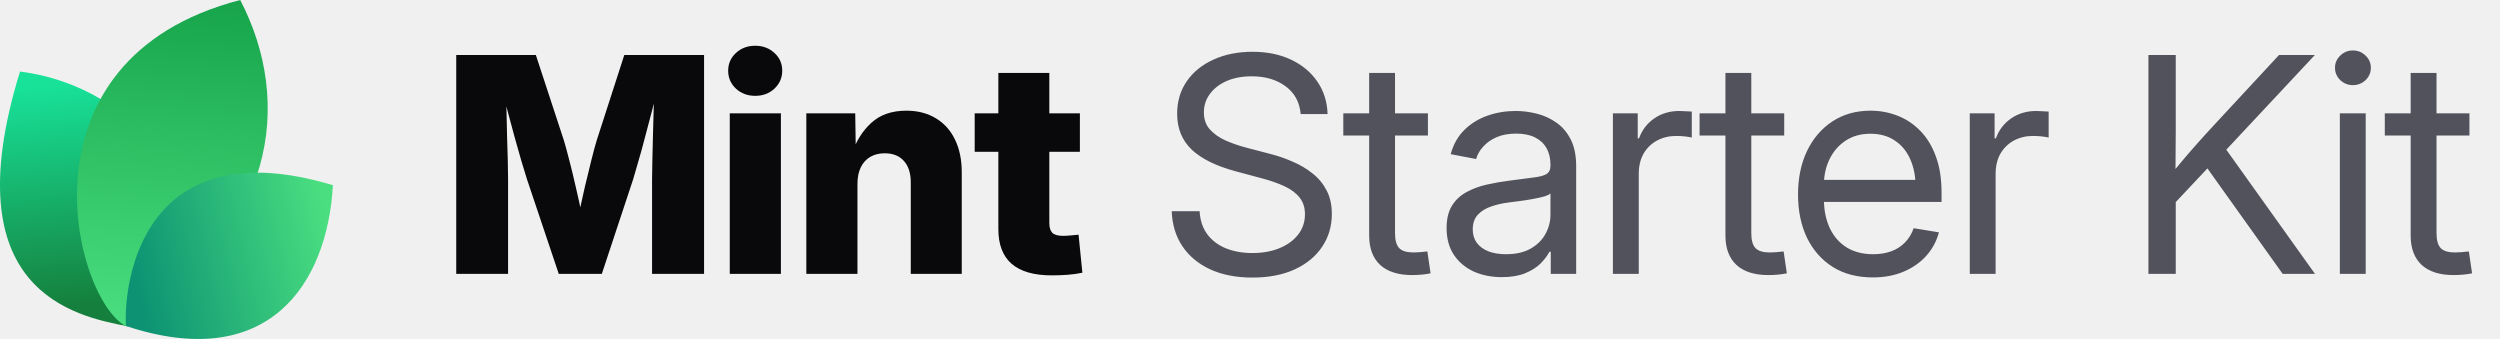
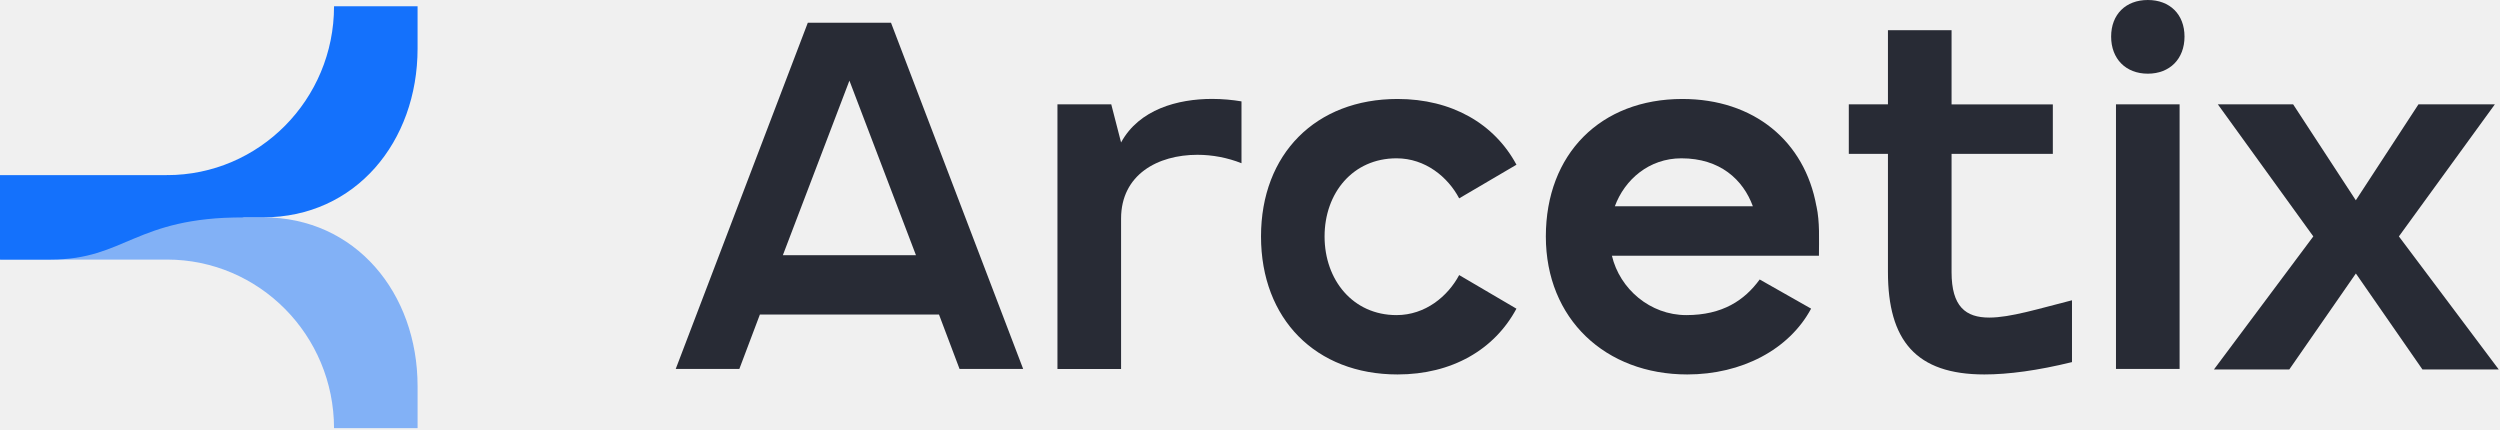
- <svg xmlns="http://www.w3.org/2000/svg" width="177" height="24" viewBox="0 0 177 24" fill="none">
-   <path d="M9.061 23.108C5.268 22.377 -3.391 20.627 1.417 5.064C9.634 6.099 16.973 14.064 9.061 23.108Z" fill="url(#paint0_linear_17557_2020)" />
-   <path d="M8.919 23.094C5.276 21.222 0.784 4.209 17.007 0C20.757 7.193 19.621 16.545 8.919 23.094Z" fill="url(#paint1_linear_17557_2020)" />
-   <path d="M8.914 23.079C8.735 19.882 10.159 9.085 23.57 13.111C23.181 20.123 18.984 26.418 8.914 23.079Z" fill="url(#paint2_linear_17557_2020)" />
-   <path d="M32.301 19.392V3.894H37.938L39.925 9.948C40.036 10.315 40.164 10.787 40.31 11.362C40.462 11.938 40.611 12.552 40.757 13.204C40.91 13.855 41.048 14.483 41.173 15.086C41.305 15.682 41.412 16.192 41.495 16.615H40.695C40.771 16.192 40.871 15.682 40.996 15.086C41.128 14.49 41.267 13.866 41.412 13.214C41.565 12.562 41.714 11.948 41.86 11.373C42.005 10.79 42.133 10.315 42.244 9.948L44.2 3.894H49.848V19.392H46.166V12.704C46.166 12.357 46.173 11.917 46.187 11.383C46.2 10.849 46.214 10.27 46.228 9.646C46.249 9.022 46.266 8.391 46.28 7.753C46.301 7.115 46.311 6.519 46.311 5.964H46.623C46.485 6.561 46.332 7.181 46.166 7.826C45.999 8.471 45.833 9.102 45.666 9.719C45.507 10.336 45.351 10.901 45.198 11.414C45.053 11.928 44.928 12.357 44.824 12.704L42.608 19.392H39.561L37.314 12.704C37.203 12.357 37.072 11.928 36.919 11.414C36.773 10.901 36.614 10.34 36.441 9.729C36.274 9.112 36.104 8.481 35.931 7.836C35.764 7.192 35.608 6.567 35.463 5.964H35.827C35.834 6.512 35.844 7.105 35.858 7.743C35.872 8.374 35.886 9.005 35.9 9.636C35.92 10.26 35.938 10.839 35.952 11.373C35.965 11.907 35.972 12.351 35.972 12.704V19.392H32.301ZM51.668 19.392V8.024H55.288V19.392H51.668ZM53.468 6.786C52.927 6.786 52.473 6.616 52.105 6.276C51.738 5.93 51.554 5.507 51.554 5.007C51.554 4.508 51.738 4.088 52.105 3.749C52.473 3.409 52.927 3.239 53.468 3.239C54.009 3.239 54.463 3.409 54.83 3.749C55.198 4.082 55.382 4.501 55.382 5.007C55.382 5.507 55.198 5.93 54.83 6.276C54.463 6.616 54.009 6.786 53.468 6.786ZM60.708 13.027V19.392H57.088V8.024H60.551L60.593 10.967H60.281C60.593 10.024 61.061 9.268 61.685 8.7C62.309 8.124 63.138 7.836 64.171 7.836C64.975 7.836 65.672 8.017 66.262 8.377C66.851 8.731 67.302 9.234 67.614 9.885C67.933 10.537 68.092 11.307 68.092 12.194V19.392H64.483V12.912C64.483 12.26 64.32 11.754 63.994 11.394C63.675 11.033 63.221 10.853 62.632 10.853C62.25 10.853 61.914 10.936 61.623 11.102C61.332 11.269 61.106 11.515 60.947 11.841C60.787 12.16 60.708 12.555 60.708 13.027ZM76.456 8.024V10.749H69.008V8.024H76.456ZM70.683 5.163H74.292V15.783C74.292 16.102 74.361 16.334 74.5 16.48C74.646 16.625 74.899 16.698 75.259 16.698C75.405 16.698 75.596 16.688 75.831 16.667C76.074 16.646 76.251 16.629 76.362 16.615L76.632 19.309C76.313 19.378 75.963 19.427 75.582 19.455C75.207 19.482 74.836 19.496 74.469 19.496C73.2 19.496 72.25 19.222 71.619 18.674C70.995 18.127 70.683 17.308 70.683 16.22V5.163Z" fill="#09090B" />
-   <path d="M88.667 19.652C87.523 19.652 86.528 19.458 85.682 19.07C84.843 18.681 84.188 18.137 83.716 17.437C83.245 16.736 82.992 15.908 82.957 14.951H84.933C84.968 15.596 85.148 16.14 85.474 16.584C85.8 17.021 86.24 17.354 86.795 17.582C87.35 17.804 87.974 17.915 88.667 17.915C89.388 17.915 90.026 17.801 90.581 17.572C91.143 17.343 91.583 17.024 91.902 16.615C92.228 16.199 92.391 15.717 92.391 15.169C92.391 14.698 92.266 14.306 92.017 13.994C91.767 13.675 91.413 13.408 90.956 13.193C90.498 12.978 89.954 12.787 89.323 12.621L87.502 12.132C86.123 11.765 85.082 11.255 84.382 10.603C83.689 9.944 83.342 9.095 83.342 8.055C83.342 7.174 83.571 6.404 84.028 5.746C84.486 5.087 85.117 4.577 85.921 4.217C86.726 3.849 87.645 3.666 88.678 3.666C89.718 3.666 90.63 3.853 91.413 4.227C92.204 4.602 92.824 5.122 93.275 5.787C93.726 6.446 93.965 7.209 93.993 8.076H92.089C92.013 7.23 91.656 6.574 91.018 6.11C90.387 5.638 89.586 5.403 88.615 5.403C87.95 5.403 87.36 5.513 86.847 5.735C86.341 5.957 85.946 6.262 85.661 6.651C85.377 7.032 85.235 7.469 85.235 7.961C85.235 8.447 85.377 8.849 85.661 9.168C85.946 9.48 86.317 9.74 86.774 9.948C87.232 10.149 87.724 10.319 88.251 10.457L89.884 10.884C90.439 11.023 90.977 11.206 91.496 11.435C92.023 11.657 92.495 11.934 92.911 12.267C93.334 12.593 93.67 12.995 93.92 13.474C94.17 13.945 94.294 14.504 94.294 15.149C94.294 16.015 94.066 16.788 93.608 17.468C93.157 18.148 92.512 18.681 91.673 19.07C90.834 19.458 89.832 19.652 88.667 19.652ZM101.097 8.024V9.594H95.106V8.024H101.097ZM96.937 5.163H98.767V16.521C98.767 17 98.865 17.347 99.059 17.562C99.26 17.77 99.6 17.874 100.078 17.874C100.21 17.874 100.366 17.867 100.546 17.853C100.733 17.832 100.903 17.815 101.056 17.801L101.285 19.351C101.097 19.392 100.886 19.423 100.65 19.444C100.414 19.465 100.189 19.475 99.974 19.475C98.996 19.475 98.244 19.236 97.717 18.758C97.197 18.272 96.937 17.579 96.937 16.677V5.163ZM106.33 19.621C105.595 19.621 104.932 19.489 104.343 19.226C103.754 18.955 103.285 18.564 102.939 18.05C102.592 17.53 102.419 16.896 102.419 16.147C102.419 15.495 102.547 14.965 102.804 14.556C103.06 14.146 103.403 13.828 103.833 13.599C104.263 13.363 104.742 13.186 105.269 13.068C105.796 12.95 106.333 12.857 106.881 12.787C107.574 12.69 108.132 12.617 108.555 12.569C108.978 12.52 109.287 12.441 109.481 12.33C109.675 12.212 109.772 12.014 109.772 11.737V11.654C109.772 11.203 109.679 10.815 109.492 10.489C109.311 10.163 109.041 9.91 108.68 9.729C108.32 9.549 107.872 9.459 107.338 9.459C106.805 9.459 106.34 9.546 105.945 9.719C105.556 9.892 105.241 10.118 104.998 10.395C104.755 10.665 104.593 10.953 104.509 11.258L102.71 10.915C102.897 10.222 103.22 9.65 103.677 9.199C104.135 8.748 104.679 8.412 105.31 8.19C105.941 7.968 106.607 7.857 107.307 7.857C107.8 7.857 108.295 7.92 108.795 8.044C109.301 8.169 109.765 8.381 110.188 8.679C110.611 8.97 110.951 9.369 111.208 9.875C111.464 10.374 111.593 11.005 111.593 11.768V19.392H109.793V17.822H109.7C109.568 18.085 109.363 18.359 109.086 18.643C108.809 18.921 108.444 19.153 107.994 19.34C107.543 19.527 106.988 19.621 106.33 19.621ZM106.621 17.998C107.321 17.998 107.904 17.867 108.368 17.603C108.84 17.333 109.19 16.986 109.419 16.563C109.654 16.133 109.772 15.682 109.772 15.211V13.692C109.703 13.769 109.554 13.841 109.325 13.911C109.096 13.973 108.829 14.032 108.524 14.088C108.226 14.143 107.921 14.192 107.609 14.233C107.304 14.275 107.033 14.309 106.798 14.337C106.354 14.393 105.938 14.49 105.549 14.628C105.168 14.76 104.86 14.954 104.624 15.211C104.388 15.467 104.27 15.811 104.27 16.241C104.27 16.615 104.367 16.934 104.561 17.198C104.762 17.461 105.04 17.662 105.393 17.801C105.747 17.933 106.156 17.998 106.621 17.998ZM114.193 19.392V8.024H115.951V9.792H116.045C116.253 9.209 116.61 8.741 117.116 8.388C117.622 8.034 118.219 7.857 118.905 7.857C119.058 7.857 119.217 7.864 119.384 7.878C119.55 7.885 119.682 7.892 119.779 7.899V9.74C119.716 9.719 119.578 9.695 119.363 9.667C119.155 9.639 118.922 9.625 118.666 9.625C118.174 9.625 117.726 9.733 117.324 9.948C116.922 10.163 116.603 10.471 116.367 10.874C116.138 11.276 116.024 11.758 116.024 12.319V19.392H114.193ZM126.322 8.024V9.594H120.33V8.024H126.322ZM122.161 5.163H123.992V16.521C123.992 17 124.089 17.347 124.283 17.562C124.484 17.77 124.824 17.874 125.302 17.874C125.434 17.874 125.59 17.867 125.77 17.853C125.958 17.832 126.127 17.815 126.28 17.801L126.509 19.351C126.322 19.392 126.11 19.423 125.874 19.444C125.639 19.465 125.413 19.475 125.198 19.475C124.221 19.475 123.468 19.236 122.941 18.758C122.421 18.272 122.161 17.579 122.161 16.677V5.163ZM132.604 19.642C131.502 19.642 130.555 19.396 129.765 18.903C128.974 18.404 128.364 17.714 127.934 16.834C127.511 15.946 127.3 14.927 127.3 13.775C127.3 12.611 127.511 11.584 127.934 10.697C128.364 9.802 128.964 9.102 129.734 8.596C130.51 8.089 131.408 7.836 132.428 7.836C133.1 7.836 133.738 7.954 134.341 8.19C134.952 8.426 135.489 8.783 135.954 9.261C136.425 9.74 136.793 10.343 137.056 11.071C137.327 11.792 137.462 12.645 137.462 13.63V14.296H128.433V12.735H136.463L135.631 13.297C135.631 12.541 135.506 11.876 135.257 11.3C135.007 10.725 134.643 10.277 134.165 9.958C133.686 9.632 133.107 9.469 132.428 9.469C131.748 9.469 131.162 9.632 130.67 9.958C130.177 10.284 129.796 10.725 129.526 11.279C129.262 11.827 129.13 12.441 129.13 13.12V14.046C129.13 14.864 129.273 15.572 129.557 16.168C129.841 16.757 130.243 17.211 130.763 17.53C131.283 17.842 131.901 17.998 132.615 17.998C133.093 17.998 133.523 17.929 133.905 17.79C134.293 17.645 134.619 17.433 134.882 17.156C135.153 16.879 135.354 16.546 135.486 16.157L137.275 16.449C137.108 17.08 136.81 17.634 136.38 18.113C135.95 18.591 135.413 18.966 134.768 19.236C134.123 19.507 133.402 19.642 132.604 19.642ZM139.459 19.392V8.024H141.217V9.792H141.311C141.519 9.209 141.876 8.741 142.382 8.388C142.888 8.034 143.485 7.857 144.171 7.857C144.324 7.857 144.483 7.864 144.649 7.878C144.816 7.885 144.948 7.892 145.045 7.899V9.74C144.982 9.719 144.844 9.695 144.629 9.667C144.421 9.639 144.188 9.625 143.932 9.625C143.439 9.625 142.992 9.733 142.59 9.948C142.188 10.163 141.869 10.471 141.633 10.874C141.404 11.276 141.29 11.758 141.29 12.319V19.392H139.459ZM153.429 14.961V12.715C153.783 12.257 154.136 11.82 154.49 11.404C154.844 10.981 155.204 10.565 155.572 10.156C155.939 9.74 156.314 9.327 156.695 8.918L161.355 3.894H163.893L157.277 10.967H157.184L153.429 14.961ZM152.108 19.392V3.894H154.043V9.241L154.022 12.559L154.043 13.505V19.392H152.108ZM161.615 19.392L155.967 11.477L157.173 9.969L163.903 19.392H161.615ZM165.661 19.392V8.024H167.492V19.392H165.661ZM166.587 6.027C166.24 6.027 165.942 5.909 165.692 5.673C165.443 5.43 165.318 5.139 165.318 4.799C165.318 4.459 165.443 4.172 165.692 3.936C165.942 3.693 166.24 3.572 166.587 3.572C166.934 3.572 167.232 3.693 167.482 3.936C167.731 4.172 167.856 4.459 167.856 4.799C167.856 5.139 167.731 5.43 167.482 5.673C167.232 5.909 166.934 6.027 166.587 6.027ZM174.836 8.024V9.594H168.844V8.024H174.836ZM170.675 5.163H172.506V16.521C172.506 17 172.603 17.347 172.797 17.562C172.998 17.77 173.338 17.874 173.816 17.874C173.948 17.874 174.104 17.867 174.284 17.853C174.472 17.832 174.641 17.815 174.794 17.801L175.023 19.351C174.836 19.392 174.624 19.423 174.388 19.444C174.153 19.465 173.927 19.475 173.712 19.475C172.735 19.475 171.982 19.236 171.455 18.758C170.935 18.272 170.675 17.579 170.675 16.677V5.163Z" fill="#52525C" />
+ <svg xmlns="http://www.w3.org/2000/svg" width="163" height="28" viewBox="0 0 163 28" fill="none">
+   <g clip-path="url(#clip0_32200_135)">
+     <path opacity="0.5" d="M17.162 14.171C23.176 14.171 27.226 19.101 27.226 25.179V27.932H21.779C21.779 21.854 16.901 16.924 10.887 16.924H0L3.504 14.171H17.162Z" fill="#1471FC" />
+     <path d="M17.162 14.171C23.176 14.171 27.226 9.241 27.226 3.163V0.41H21.779C21.779 6.488 16.901 11.418 10.887 11.418L10.31 14.171H17.159H17.162Z" fill="#1471FC" />
+     <path d="M0 11.418V16.924H3.301C8.183 16.924 8.768 14.171 15.886 14.171L10.895 11.418H0Z" fill="#1471FC" />
+     <path d="M49.544 20.509L48.205 24.055H44.057L52.669 1.483H58.094L66.71 24.055H62.562L61.223 20.509H49.544ZM59.721 16.64L55.382 5.257L51.042 16.64H59.721Z" fill="#282B35" />
+     <path d="M80.942 10.641C80.048 10.286 79.061 10.093 78.07 10.093C75.486 10.093 73.094 11.383 73.094 14.254V24.059H68.946V6.804H72.454L73.094 9.288C74.273 7.127 76.793 6.449 79.029 6.449C79.701 6.449 80.368 6.512 80.945 6.61V10.641H80.942Z" fill="#282B35" />
+     <path d="M98.873 20.123C97.437 22.801 94.662 24.414 91.119 24.414C85.792 24.414 82.218 20.801 82.218 15.417C82.218 10.034 85.792 6.453 91.119 6.453C94.662 6.453 97.437 8.066 98.873 10.74L95.138 12.933C94.405 11.544 92.937 10.322 91.052 10.322C88.212 10.322 86.362 12.578 86.362 15.417C86.362 18.257 88.212 20.545 91.052 20.545C92.933 20.545 94.401 19.318 95.138 17.934L98.873 20.127V20.123Z" fill="#282B35" />
+     <path d="M118.435 13.449C118.657 14.483 118.595 15.611 118.595 16.676H105.097C105.608 18.837 107.587 20.545 109.947 20.545C112.308 20.545 113.744 19.578 114.732 18.222L118.084 20.123C116.648 22.801 113.553 24.414 110.01 24.414C104.683 24.414 100.789 20.801 100.789 15.417C100.789 10.034 104.363 6.453 109.69 6.453C114.349 6.453 117.666 9.194 118.431 13.449H118.435ZM114.287 13.449C113.651 11.71 112.148 10.322 109.627 10.322C107.52 10.322 105.928 11.71 105.288 13.449H114.287Z" fill="#282B35" />
+     <path d="M120.542 10.03V6.804H123.094V1.968H127.242V6.807H133.845V10.034H127.242V17.741C127.242 19.997 128.167 20.706 129.701 20.706C131.075 20.706 132.924 20.127 135.094 19.578V23.609C132.862 24.157 130.946 24.414 129.381 24.414C124.913 24.414 123.094 22.189 123.094 17.736V10.03H120.542Z" fill="#282B35" />
+     <path d="M140.038 0C141.474 0 142.43 0.935 142.43 2.386C142.43 3.838 141.474 4.804 140.038 4.804C138.602 4.804 137.646 3.838 137.646 2.386C137.646 0.935 138.602 0 140.038 0ZM137.962 6.804H142.11V24.055H137.962V6.804Z" fill="#282B35" />
+     <path d="M144.6 6.804H149.513L153.599 13.059L157.684 6.804H162.664L156.408 15.414L162.917 24.087H157.942L153.603 17.831L149.263 24.087H144.35L150.828 15.414L144.604 6.804H144.6Z" fill="#282B35" />
+   </g>
  <defs>
-     <linearGradient id="paint0_linear_17557_2020" x1="3.776" y1="5.916" x2="5.232" y2="21.559" gradientUnits="userSpaceOnUse">
-       <stop stop-color="#18E299" />
-       <stop offset="1" stop-color="#15803D" />
-     </linearGradient>
-     <linearGradient id="paint1_linear_17557_2020" x1="12.171" y1="-0.718" x2="10.19" y2="22.983" gradientUnits="userSpaceOnUse">
-       <stop stop-color="#16A34A" />
-       <stop offset="1" stop-color="#4ADE80" />
-     </linearGradient>
-     <linearGradient id="paint2_linear_17557_2020" x1="23.133" y1="15.353" x2="9.338" y2="18.52" gradientUnits="userSpaceOnUse">
-       <stop stop-color="#4ADE80" />
-       <stop offset="1" stop-color="#0D9373" />
-     </linearGradient>
+     <clipPath id="clip0_32200_135">
+       <rect width="162.913" height="27.928" fill="white" />
+     </clipPath>
  </defs>
</svg>
